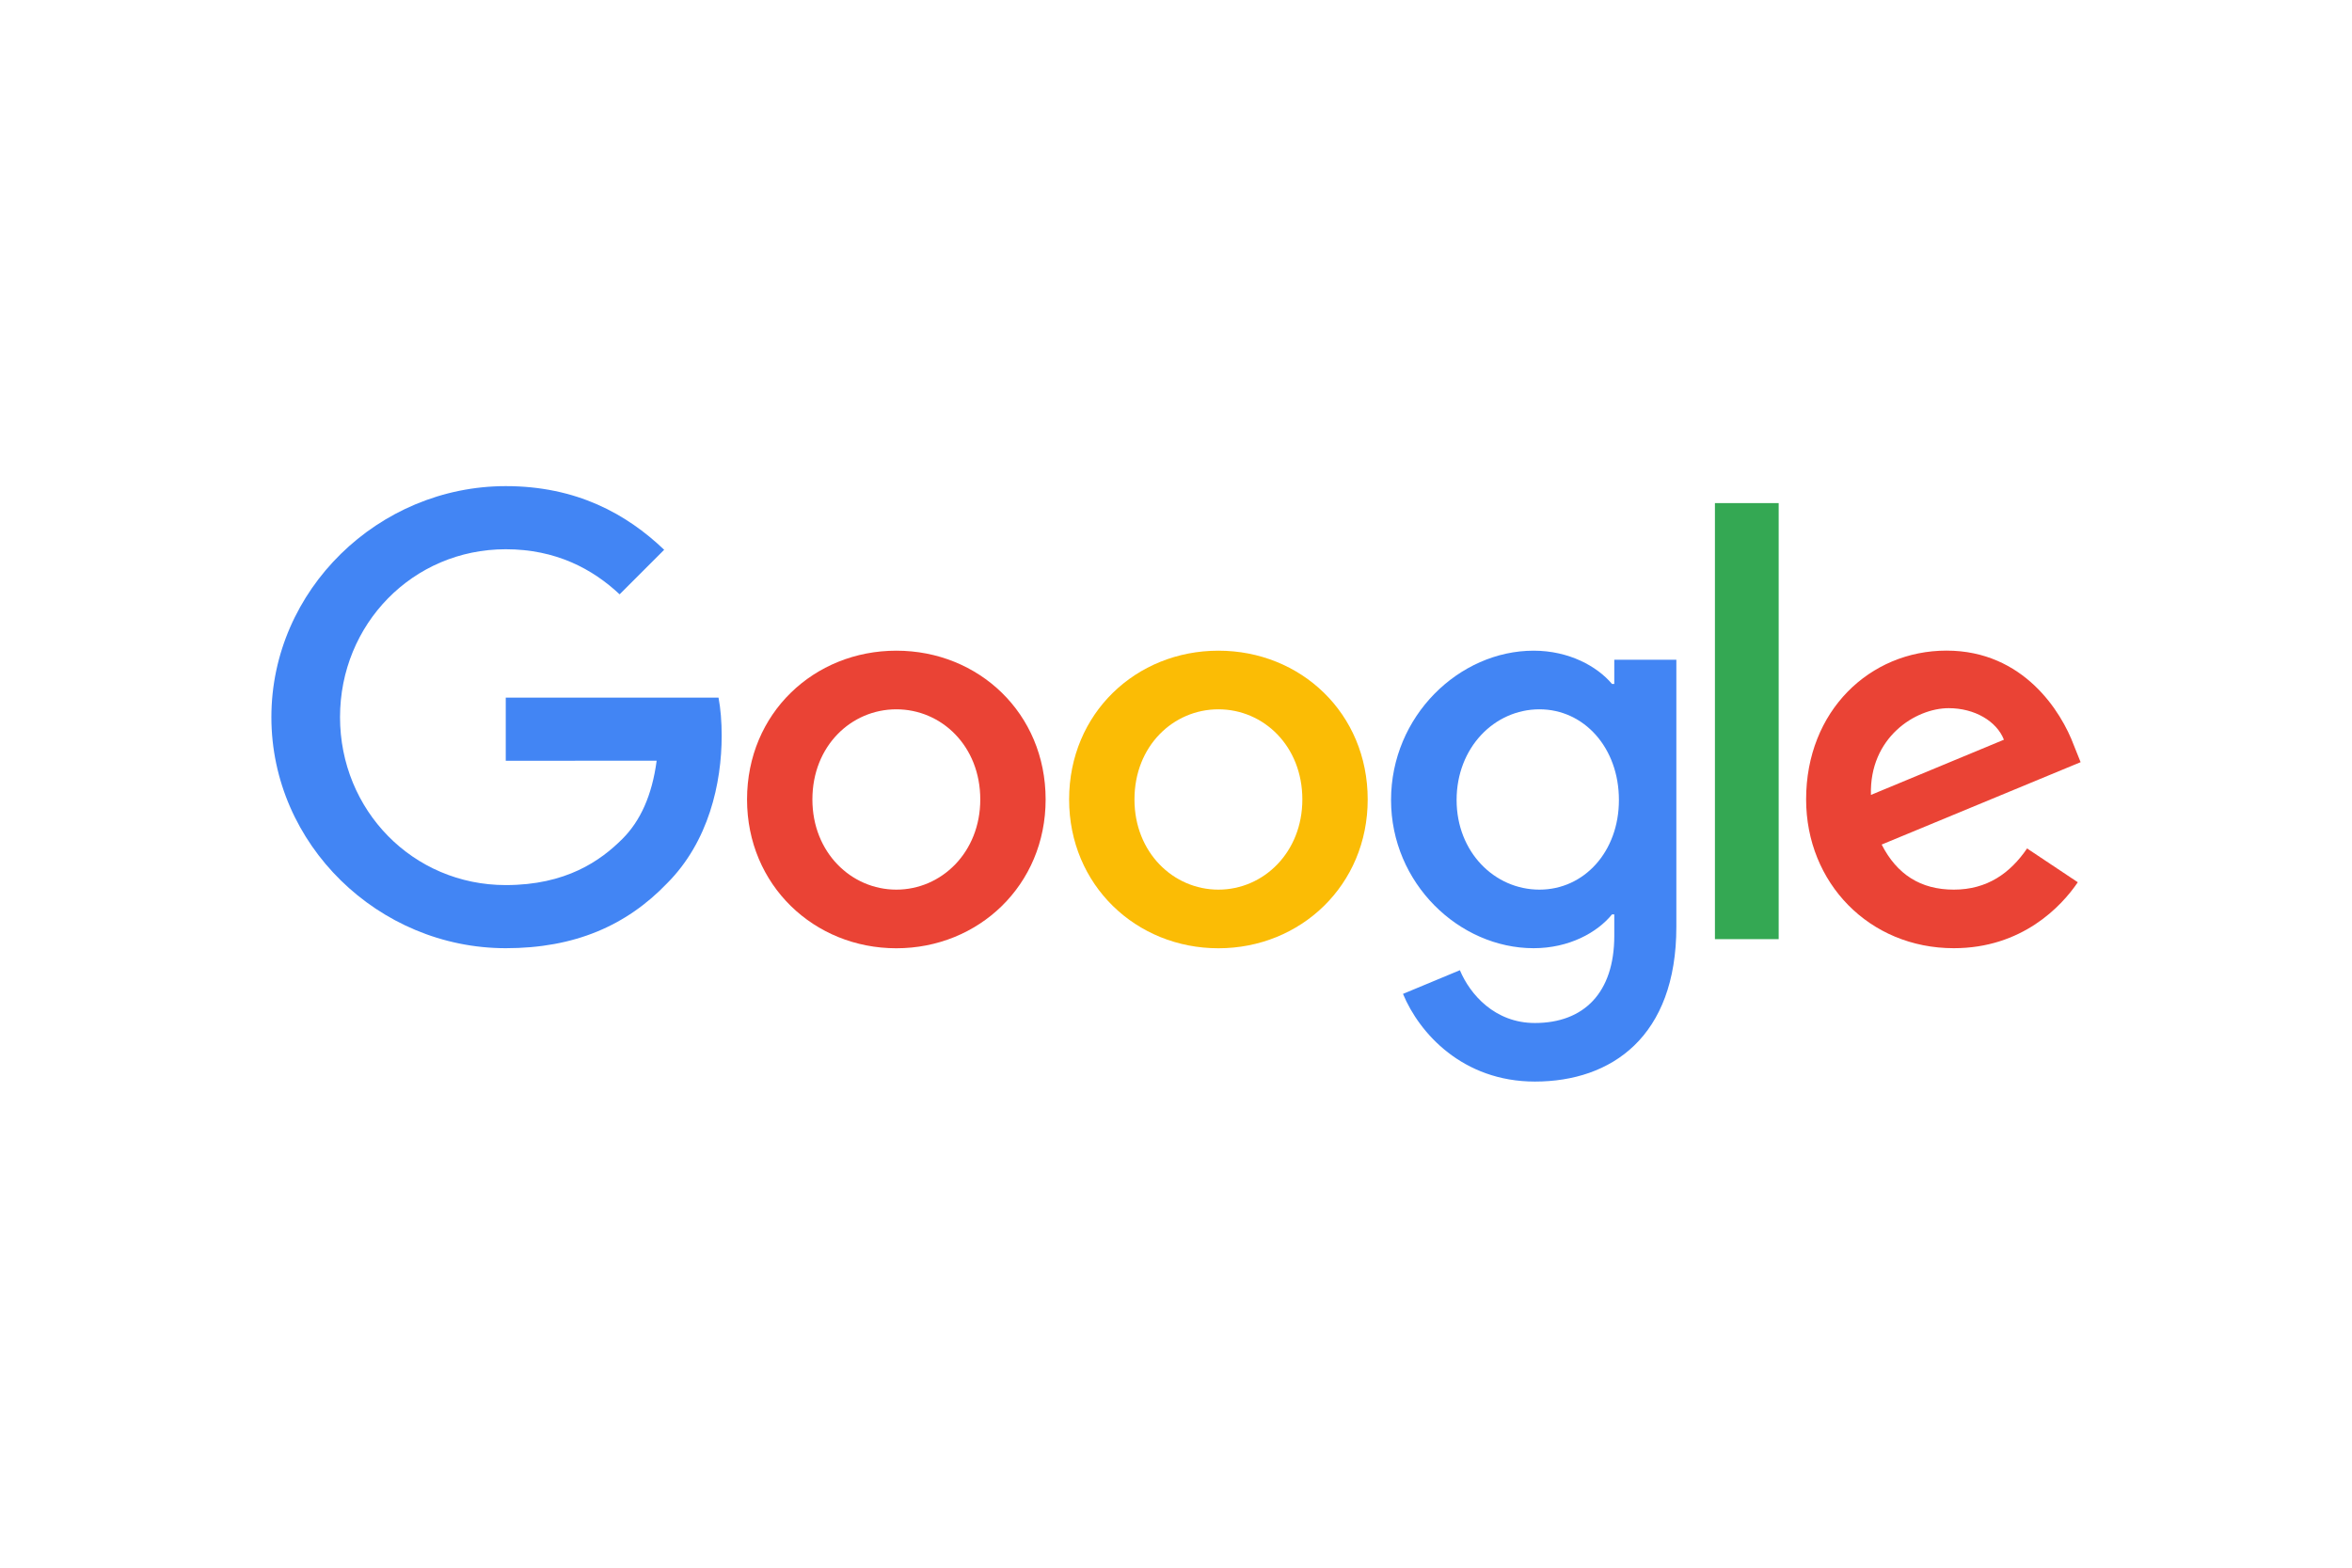
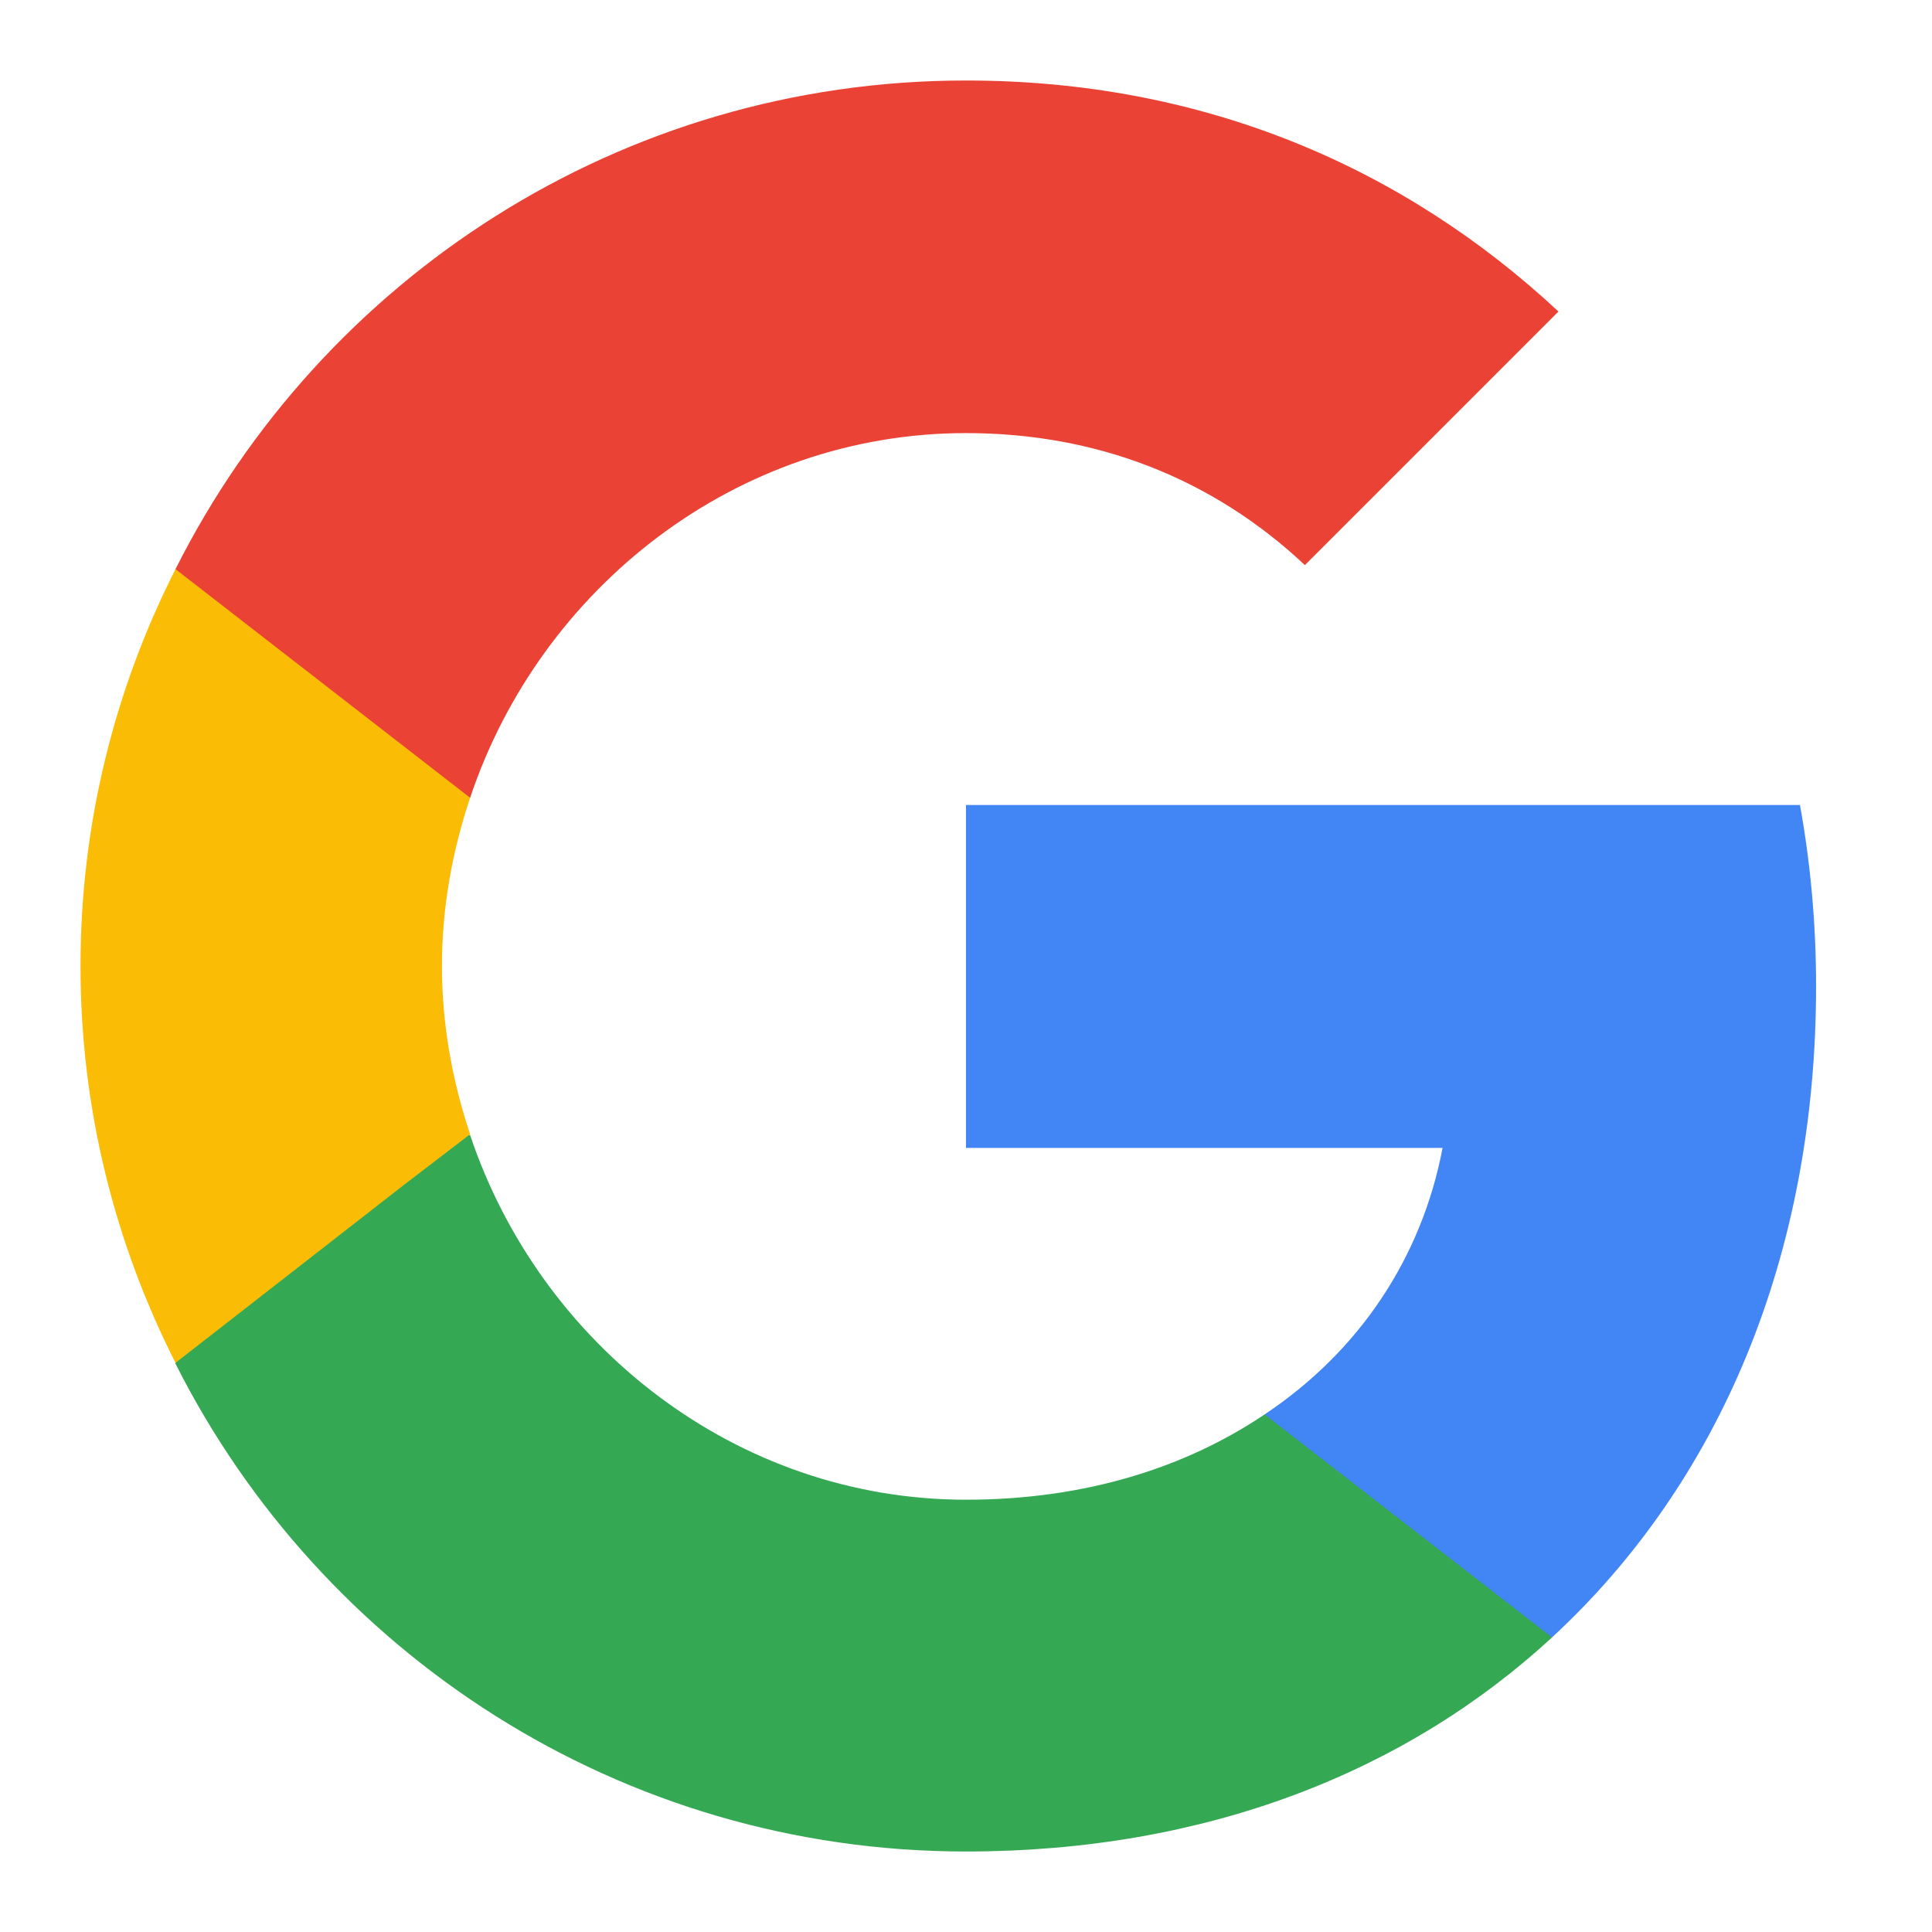
- <svg xmlns="http://www.w3.org/2000/svg" height="800" width="1200" viewBox="-40.446 -22.19 350.532 133.14">
-   <path d="M115.39 46.71c0 12.77-9.99 22.18-22.25 22.18s-22.25-9.41-22.25-22.18c0-12.86 9.99-22.18 22.25-22.18s22.25 9.32 22.25 22.18zm-9.74 0c0-7.98-5.79-13.44-12.51-13.44s-12.51 5.46-12.51 13.44c0 7.9 5.79 13.44 12.51 13.44s12.51-5.55 12.51-13.44z" fill="#EA4335" />
-   <path d="M163.39 46.71c0 12.77-9.99 22.18-22.25 22.18s-22.25-9.41-22.25-22.18c0-12.85 9.99-22.18 22.25-22.18s22.25 9.32 22.25 22.18zm-9.74 0c0-7.98-5.79-13.44-12.51-13.44s-12.51 5.46-12.51 13.44c0 7.9 5.79 13.44 12.51 13.44s12.51-5.55 12.51-13.44z" fill="#FBBC05" />
-   <path d="M209.39 25.87v39.82c0 16.38-9.66 23.07-21.08 23.07-10.75 0-17.22-7.19-19.66-13.07l8.48-3.53c1.51 3.61 5.21 7.87 11.17 7.87 7.31 0 11.84-4.51 11.84-13v-3.19h-.34c-2.18 2.69-6.38 5.04-11.68 5.04-11.09 0-21.25-9.66-21.25-22.09 0-12.52 10.16-22.26 21.25-22.26 5.29 0 9.49 2.35 11.68 4.96h.34v-3.61h9.25zm-8.56 20.92c0-7.81-5.21-13.52-11.84-13.52-6.72 0-12.35 5.71-12.35 13.52 0 7.73 5.63 13.36 12.35 13.36 6.63 0 11.84-5.63 11.84-13.36z" fill="#4285F4" />
-   <path d="M224.64 2.53v65h-9.5v-65z" fill="#34A853" />
-   <path d="M261.66 54.01l7.56 5.04c-2.44 3.61-8.32 9.83-18.48 9.83-12.6 0-22.01-9.74-22.01-22.18 0-13.19 9.49-22.18 20.92-22.18 11.51 0 17.14 9.16 18.98 14.11l1.01 2.52-29.65 12.28c2.27 4.45 5.8 6.72 10.75 6.72 4.96 0 8.4-2.44 10.92-6.14zm-23.27-7.98l19.82-8.23c-1.09-2.77-4.37-4.7-8.23-4.7-4.95 0-11.84 4.37-11.59 12.93z" fill="#EA4335" />
-   <path d="M34.93 40.94v-9.41h31.71c.31 1.64.47 3.58.47 5.68 0 7.06-1.93 15.79-8.15 22.01-6.05 6.3-13.78 9.66-24.02 9.66C15.96 68.88 0 53.42 0 34.44 0 15.46 15.96 0 34.94 0c10.5 0 17.98 4.12 23.6 9.49l-6.64 6.64c-4.03-3.78-9.49-6.72-16.97-6.72-13.86 0-24.7 11.17-24.7 25.03 0 13.86 10.84 25.03 24.7 25.03 8.99 0 14.11-3.61 17.39-6.89 2.66-2.66 4.41-6.46 5.1-11.65z" fill="#4285F4" />
+ <svg xmlns="http://www.w3.org/2000/svg" height="24" viewBox="0 0 24 24" width="24">
+   <path d="M22.56 12.25c0-.78-.07-1.53-.2-2.25H12v4.26h5.92c-.26 1.37-1.04 2.53-2.21 3.31v2.77h3.57c2.08-1.92 3.28-4.74 3.28-8.09z" fill="#4285F4" />
+   <path d="M12 23c2.97 0 5.46-.98 7.28-2.66l-3.57-2.77c-.98.66-2.23 1.06-3.71 1.06-2.86 0-5.29-1.93-6.16-4.53H2.18v2.84C3.99 20.53 7.7 23 12 23z" fill="#34A853" />
+   <path d="M5.84 14.09c-.22-.66-.35-1.36-.35-2.09s.13-1.43.35-2.09V7.07H2.18C1.43 8.55 1 10.22 1 12s.43 3.45 1.18 4.93l2.85-2.22.81-.62z" fill="#FBBC05" />
+   <path d="M12 5.38c1.62 0 3.06.56 4.21 1.64l3.15-3.15C17.45 2.09 14.97 1 12 1 7.7 1 3.99 3.47 2.18 7.07l3.66 2.84c.87-2.6 3.3-4.53 6.16-4.53z" fill="#EA4335" />
+   <path d="M1 1h22v22H1z" fill="none" />
</svg>
